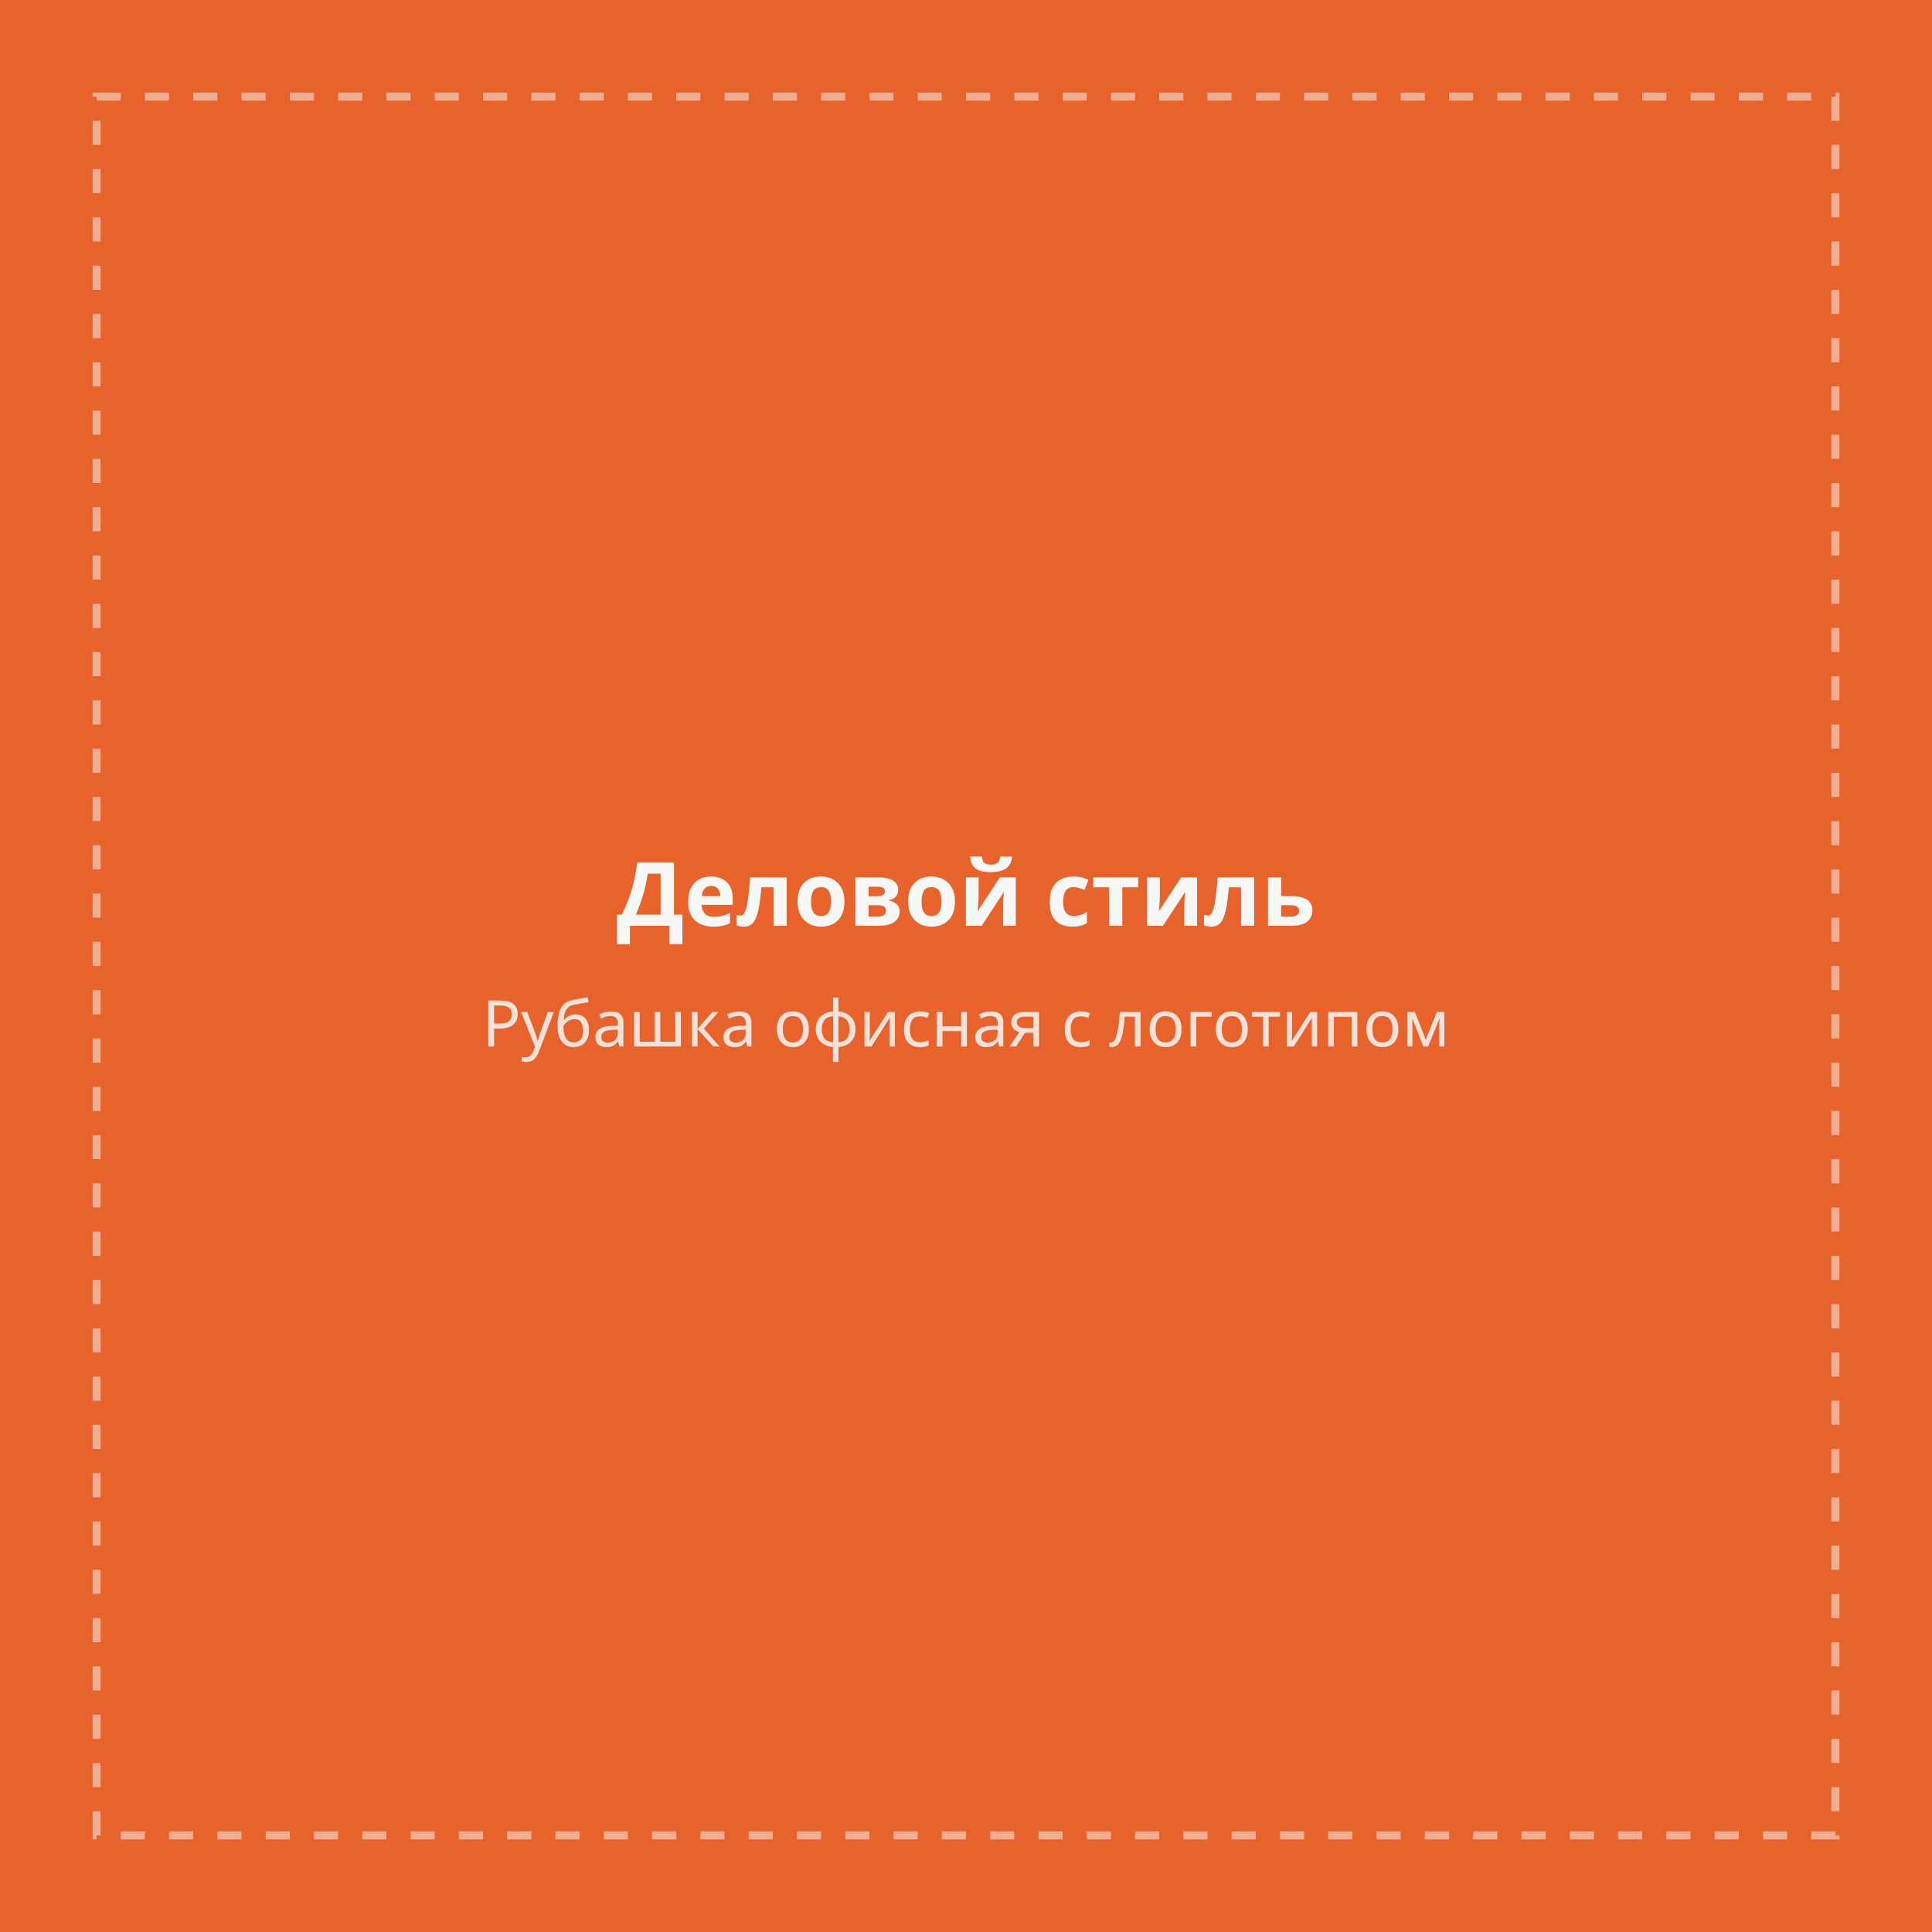
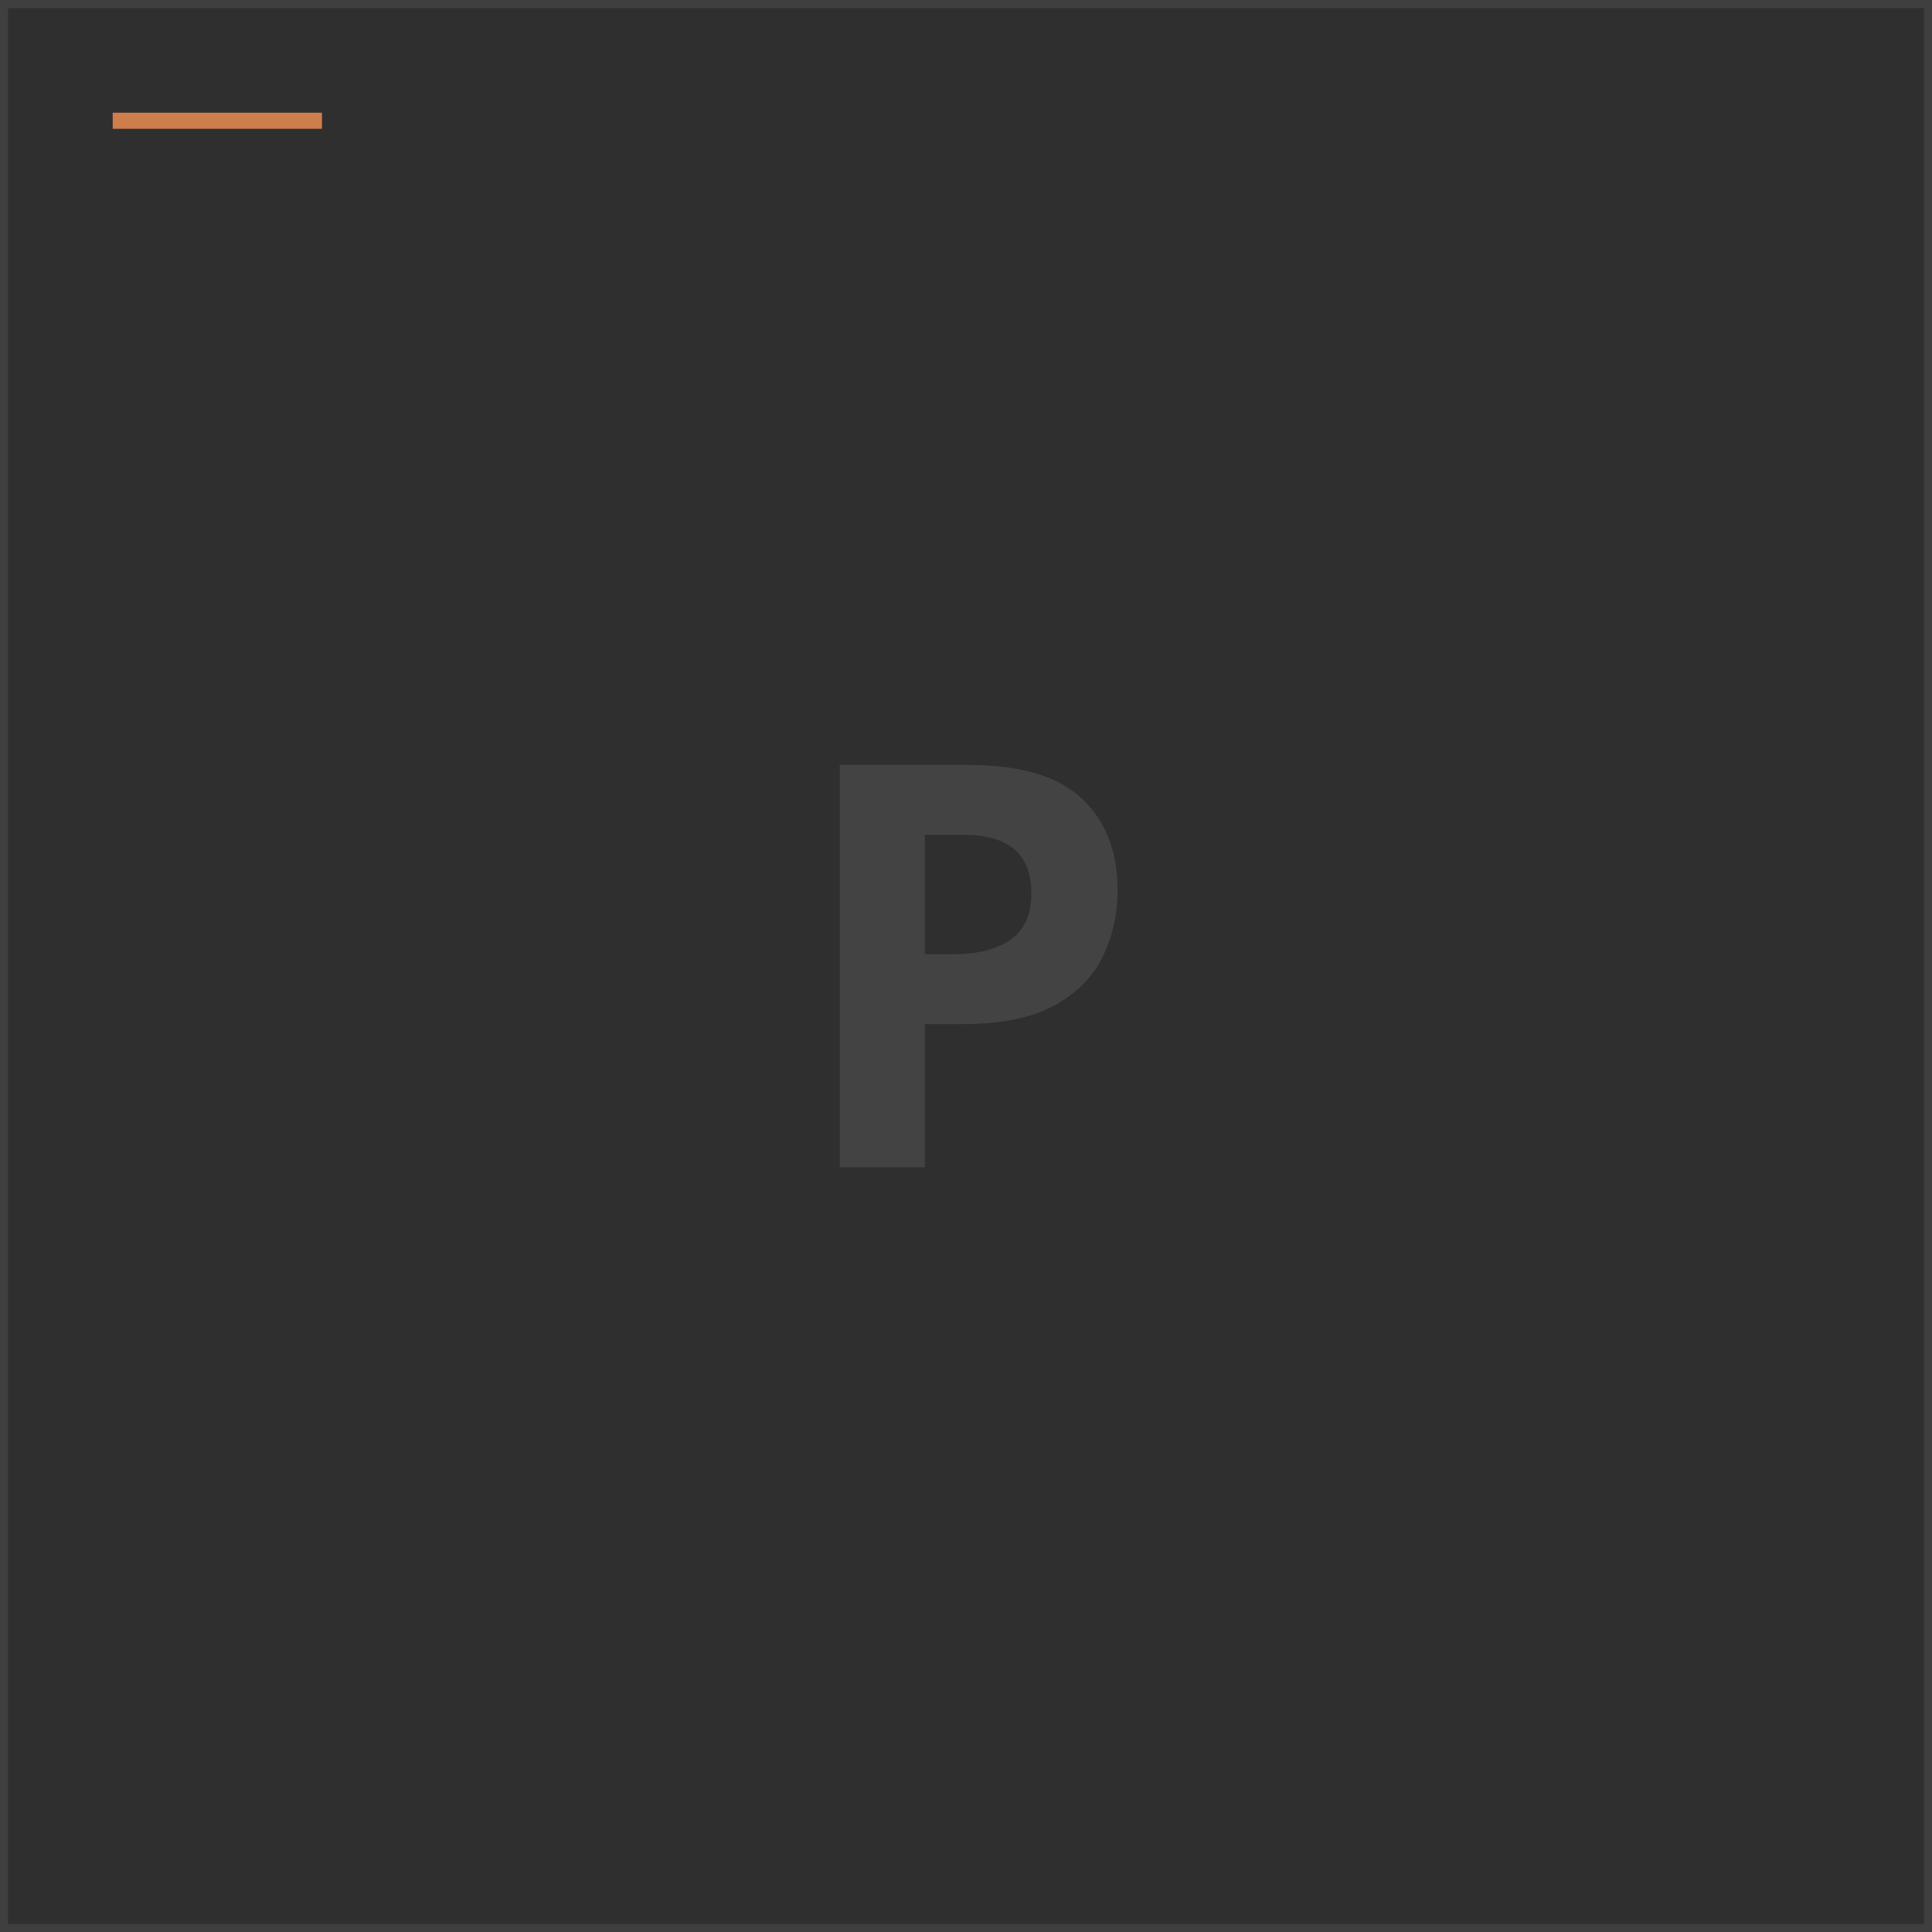
<svg xmlns="http://www.w3.org/2000/svg" width="480" height="480" viewBox="0 0 480 480">
-   <rect width="480" height="480" fill="#E8622C" />
-   <rect x="24" y="24" width="432" height="432" fill="none" stroke="#F7F7F5" stroke-width="2" stroke-dasharray="6 6" opacity="0.5" />
-   <text x="240" y="230" font-family="system-ui, sans-serif" font-size="22" fill="#F7F7F5" text-anchor="middle" font-weight="600">Деловой стиль</text>
-   <text x="240" y="260" font-family="system-ui, sans-serif" font-size="16" fill="#F7F7F5" text-anchor="middle" opacity="0.85">Рубашка офисная с логотипом</text>
+   <rect width="480" height="480" fill="#2F2F2F" />
+   <rect x="1" y="1" width="478" height="478" fill="none" stroke="rgba(255,255,255,0.08)" stroke-width="2" />
+   <rect x="28" y="28" width="52" height="4" fill="#CE7E4C" />
+   <text x="240" y="290" font-family="system-ui, sans-serif" font-size="140" font-weight="800" fill="rgba(255,255,255,0.10)" text-anchor="middle">Р</text>
</svg>
